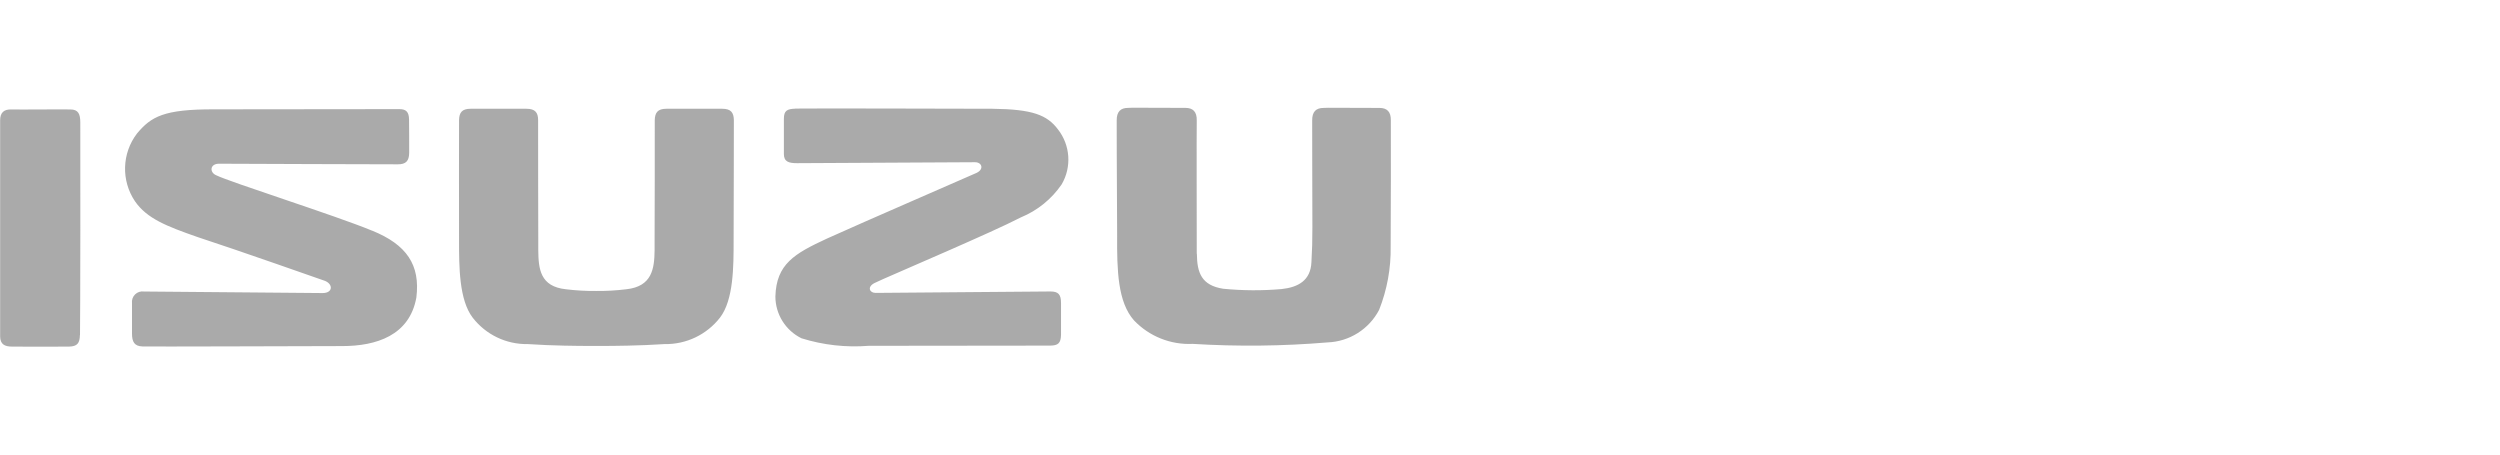
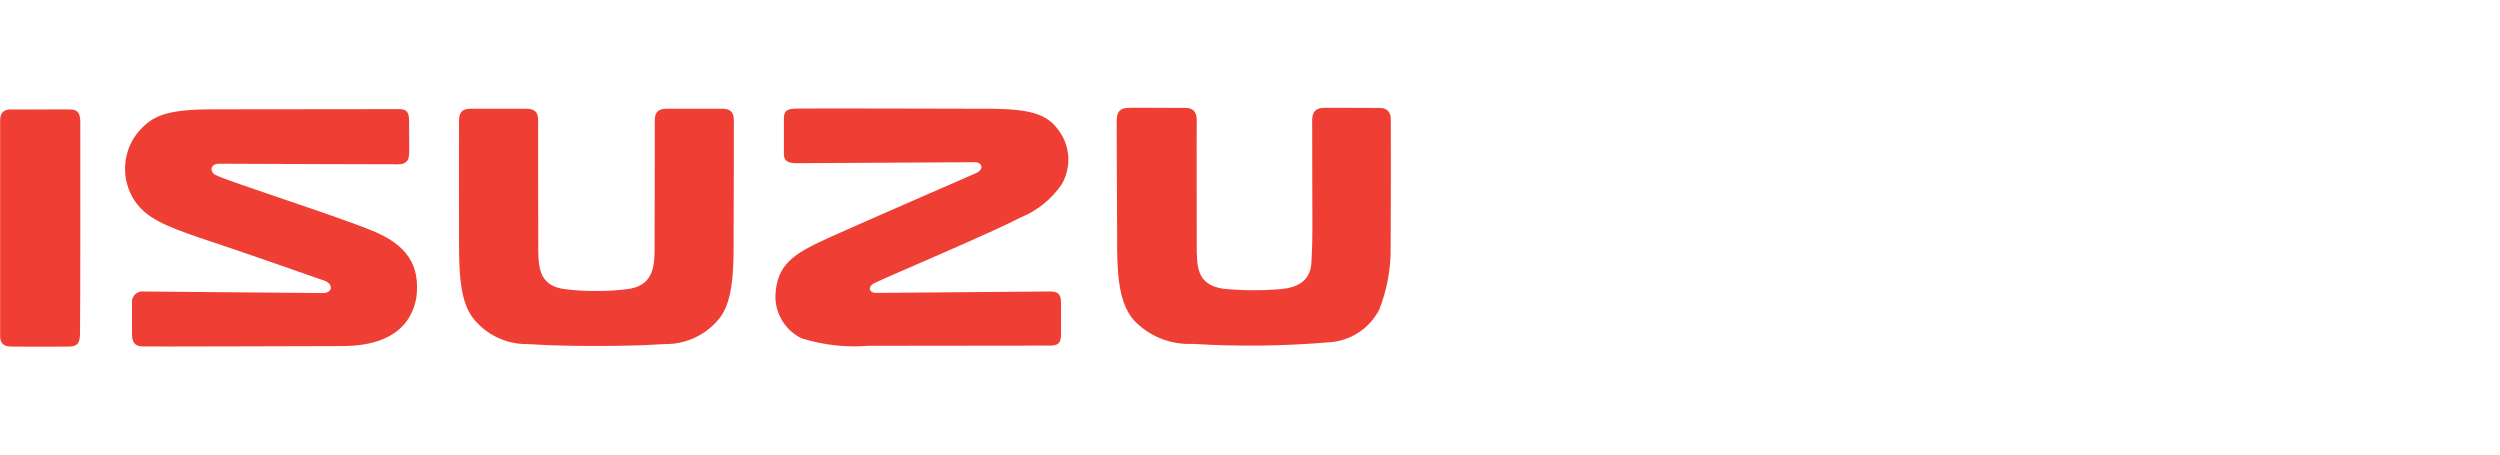
<svg xmlns="http://www.w3.org/2000/svg" width="110" height="20" viewBox="0 0 110 20">
  <g id="Truck_-_Isuzu" data-name="Truck - Isuzu" transform="translate(136 -10128)">
-     <rect id="Rectangle_63555" data-name="Rectangle 63555" width="110" height="20" transform="translate(-136 10128)" fill="#aaa" opacity="0" />
-     <path id="Path_36949" data-name="Path 36949" d="M26.643,424.707c.217,0,1.536-.007,2.6-.081a3.019,3.019,0,0,0,2.436-1.163c.6-.782.6-2.249.6-3.391,0-1.275.017-4.969.011-5.3s-.129-.5-.507-.5-1.446,0-1.812,0l-.653,0c-.378,0-.5.169-.509.5v.354c.006.391-.005,4.118-.007,4.992v.387c-.01.8-.108,1.587-1.246,1.709a10.038,10.038,0,0,1-1.324.075,10.208,10.208,0,0,1-1.331-.075c-1.138-.12-1.207-.9-1.217-1.709v-.387c0-.874-.012-4.6-.007-4.992v-.354c0-.331-.13-.5-.508-.5l-.653,0c-.366,0-1.432,0-1.811,0s-.5.169-.507.5,0,4.023,0,5.3c0,1.142,0,2.609.6,3.391a2.992,2.992,0,0,0,2.421,1.163c1.065.075,2.344.081,2.628.081Zm-23.127-.479c-.008.359-.113.5-.481.509s-2.172,0-2.5,0-.529-.1-.529-.454,0-9.166,0-9.5.156-.492.5-.481,2.116-.009,2.586,0c.356,0,.439.2.441.569.009.492,0,9-.013,9.357m49.143-3.566c.007.827.207,1.381,1.155,1.529a13.969,13.969,0,0,0,2.575.014c.722-.079,1.277-.372,1.31-1.189.036-.69.039-.808.042-1.536,0-1.765-.015-4.33-.009-4.582l0-.107c-.006-.391.172-.556.5-.556l.2-.007c.377,0,1.893.007,2.261.007.331,0,.509.165.5.556l0,.122c.007.369,0,4.274-.008,5.427a7.243,7.243,0,0,1-.508,2.782,2.672,2.672,0,0,1-2.265,1.43,40.942,40.942,0,0,1-5.936.065,3.348,3.348,0,0,1-2.582-1.031c-.717-.807-.754-2.186-.744-3.768-.014-3.49-.024-4.5-.019-4.829v-.2c-.005-.391.173-.556.5-.556l.2-.007c.381,0,1.954.007,2.322.007.33,0,.51.165.5.556s0,4.863,0,5.848m-17.665-6.373c.354-.011,6.695,0,8.677.008,1.755.02,2.4.269,2.881.907a2.159,2.159,0,0,1,.163,2.42,4.029,4.029,0,0,1-1.794,1.452c-.7.361-1.932.908-3.134,1.437-1.61.711-3.067,1.327-3.313,1.455-.332.174-.206.435.057.431.688-.008,7.33-.062,7.684-.063s.472.128.472.51c0,.4,0,1.084,0,1.394-.008.373-.127.475-.48.478-.4,0-7.479.006-7.982.009a7.839,7.839,0,0,1-2.957-.331,2.053,2.053,0,0,1-1.149-1.839c.041-1.428.836-1.885,2.27-2.549,1.594-.723,6.3-2.759,6.58-2.889.347-.162.24-.48-.083-.47-.248.005-7.456.042-7.812.042s-.581-.058-.581-.4,0-1.2,0-1.556.143-.431.5-.442m-18.616,5.369c-1.595-.662-6.247-2.134-6.864-2.44-.3-.128-.277-.507.125-.507.687.01,7.507.023,7.863.026s.505-.138.505-.521c0-.4,0-1.133-.006-1.455s-.123-.451-.417-.452l-8.17.009c-2.2-.005-2.762.318-3.385,1.066a2.557,2.557,0,0,0-.088,2.978c.525.762,1.391,1.1,2.77,1.581,1.67.543,5.6,1.926,5.6,1.926.36.156.333.533-.112.533,0,0-7.5-.067-7.857-.068a.464.464,0,0,0-.531.517c0,.344,0,.974,0,1.332s.1.556.459.568,6.8-.012,8.787-.016c1.509,0,2.967-.47,3.266-2.137.179-1.436-.429-2.326-1.942-2.941" transform="translate(-136 9718.514)" fill="#aaa" />
+     <rect id="Rectangle_63555" data-name="Rectangle 63555" width="110" height="20" transform="translate(-136 10128)" fill="#ef3f35" opacity="0" />
+     <path id="Path_36949" data-name="Path 36949" d="M26.643,424.707c.217,0,1.536-.007,2.6-.081a3.019,3.019,0,0,0,2.436-1.163c.6-.782.6-2.249.6-3.391,0-1.275.017-4.969.011-5.3s-.129-.5-.507-.5-1.446,0-1.812,0l-.653,0c-.378,0-.5.169-.509.5v.354c.006.391-.005,4.118-.007,4.992v.387c-.01.8-.108,1.587-1.246,1.709a10.038,10.038,0,0,1-1.324.075,10.208,10.208,0,0,1-1.331-.075c-1.138-.12-1.207-.9-1.217-1.709v-.387c0-.874-.012-4.6-.007-4.992v-.354c0-.331-.13-.5-.508-.5l-.653,0c-.366,0-1.432,0-1.811,0s-.5.169-.507.5,0,4.023,0,5.3c0,1.142,0,2.609.6,3.391a2.992,2.992,0,0,0,2.421,1.163c1.065.075,2.344.081,2.628.081Zm-23.127-.479c-.008.359-.113.5-.481.509s-2.172,0-2.5,0-.529-.1-.529-.454,0-9.166,0-9.5.156-.492.5-.481,2.116-.009,2.586,0c.356,0,.439.2.441.569.009.492,0,9-.013,9.357m49.143-3.566c.007.827.207,1.381,1.155,1.529a13.969,13.969,0,0,0,2.575.014c.722-.079,1.277-.372,1.31-1.189.036-.69.039-.808.042-1.536,0-1.765-.015-4.33-.009-4.582l0-.107c-.006-.391.172-.556.5-.556l.2-.007c.377,0,1.893.007,2.261.007.331,0,.509.165.5.556l0,.122c.007.369,0,4.274-.008,5.427a7.243,7.243,0,0,1-.508,2.782,2.672,2.672,0,0,1-2.265,1.43,40.942,40.942,0,0,1-5.936.065,3.348,3.348,0,0,1-2.582-1.031c-.717-.807-.754-2.186-.744-3.768-.014-3.49-.024-4.5-.019-4.829v-.2c-.005-.391.173-.556.5-.556l.2-.007c.381,0,1.954.007,2.322.007.33,0,.51.165.5.556s0,4.863,0,5.848m-17.665-6.373c.354-.011,6.695,0,8.677.008,1.755.02,2.4.269,2.881.907a2.159,2.159,0,0,1,.163,2.42,4.029,4.029,0,0,1-1.794,1.452c-.7.361-1.932.908-3.134,1.437-1.61.711-3.067,1.327-3.313,1.455-.332.174-.206.435.057.431.688-.008,7.33-.062,7.684-.063s.472.128.472.51c0,.4,0,1.084,0,1.394-.008.373-.127.475-.48.478-.4,0-7.479.006-7.982.009a7.839,7.839,0,0,1-2.957-.331,2.053,2.053,0,0,1-1.149-1.839c.041-1.428.836-1.885,2.27-2.549,1.594-.723,6.3-2.759,6.58-2.889.347-.162.24-.48-.083-.47-.248.005-7.456.042-7.812.042s-.581-.058-.581-.4,0-1.2,0-1.556.143-.431.5-.442m-18.616,5.369c-1.595-.662-6.247-2.134-6.864-2.44-.3-.128-.277-.507.125-.507.687.01,7.507.023,7.863.026s.505-.138.505-.521c0-.4,0-1.133-.006-1.455s-.123-.451-.417-.452l-8.17.009c-2.2-.005-2.762.318-3.385,1.066a2.557,2.557,0,0,0-.088,2.978c.525.762,1.391,1.1,2.77,1.581,1.67.543,5.6,1.926,5.6,1.926.36.156.333.533-.112.533,0,0-7.5-.067-7.857-.068a.464.464,0,0,0-.531.517c0,.344,0,.974,0,1.332s.1.556.459.568,6.8-.012,8.787-.016c1.509,0,2.967-.47,3.266-2.137.179-1.436-.429-2.326-1.942-2.941" transform="translate(-136 9718.514)" fill="#ef3f35" />
  </g>
</svg>
